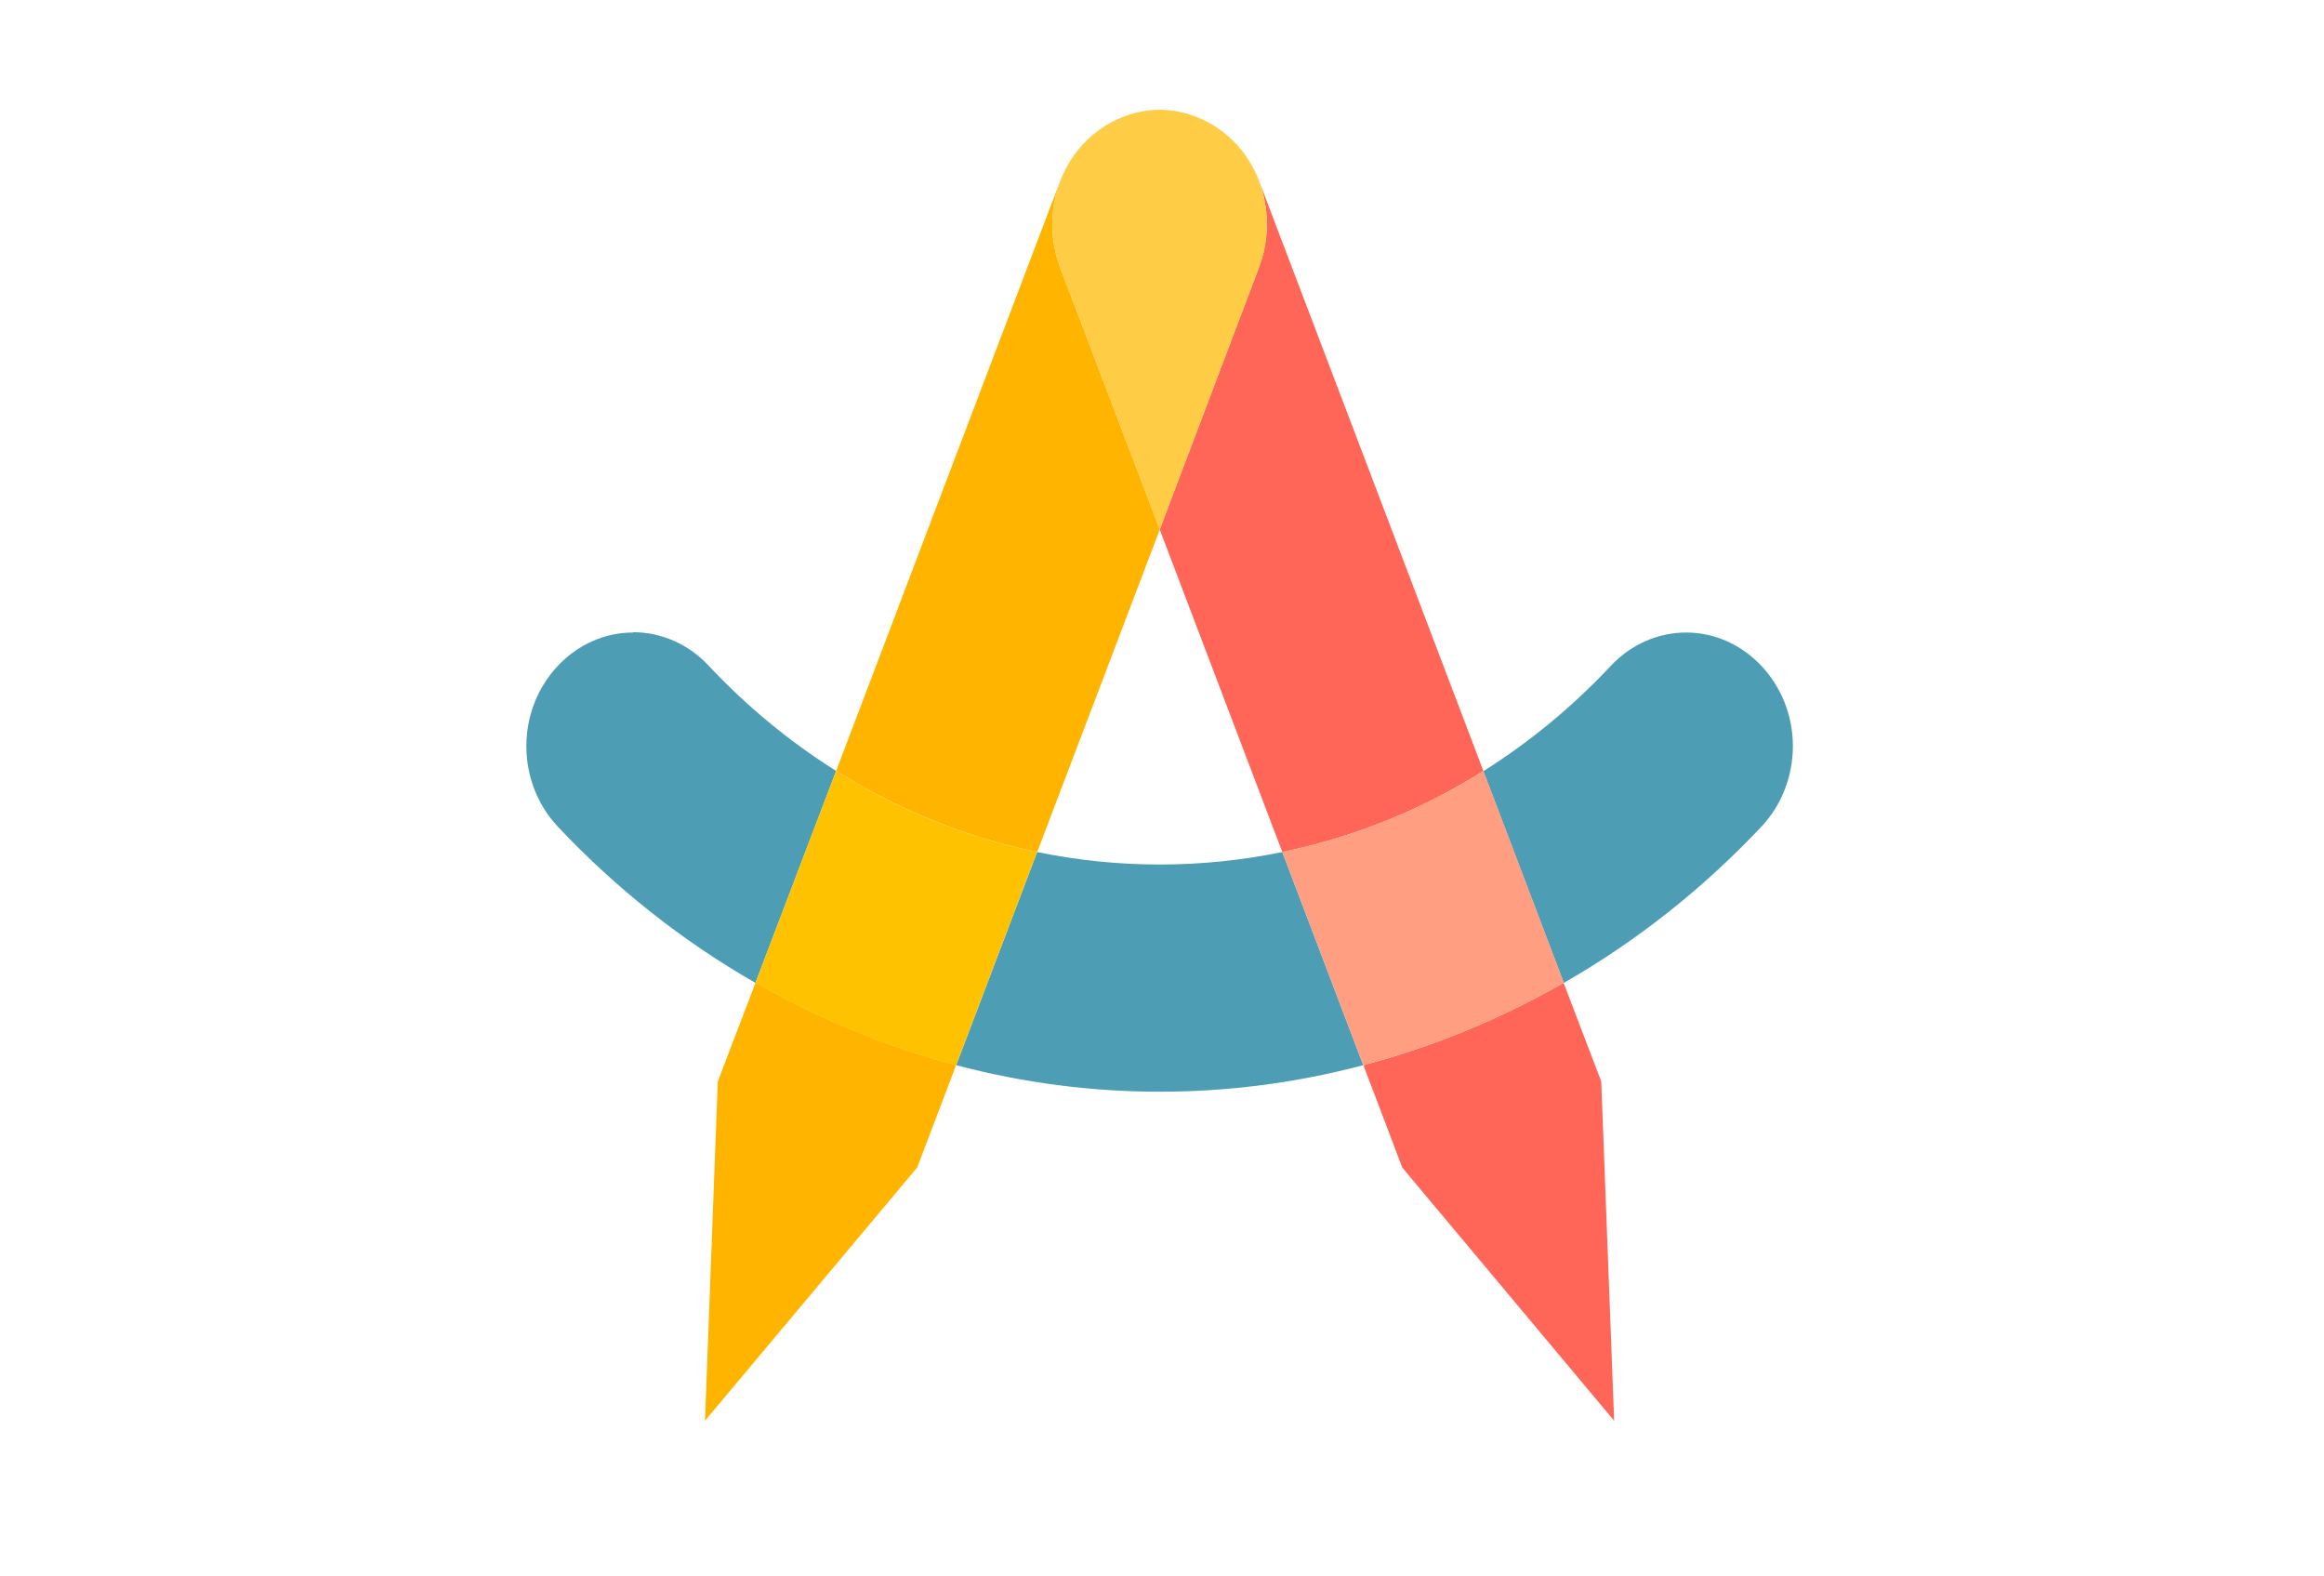
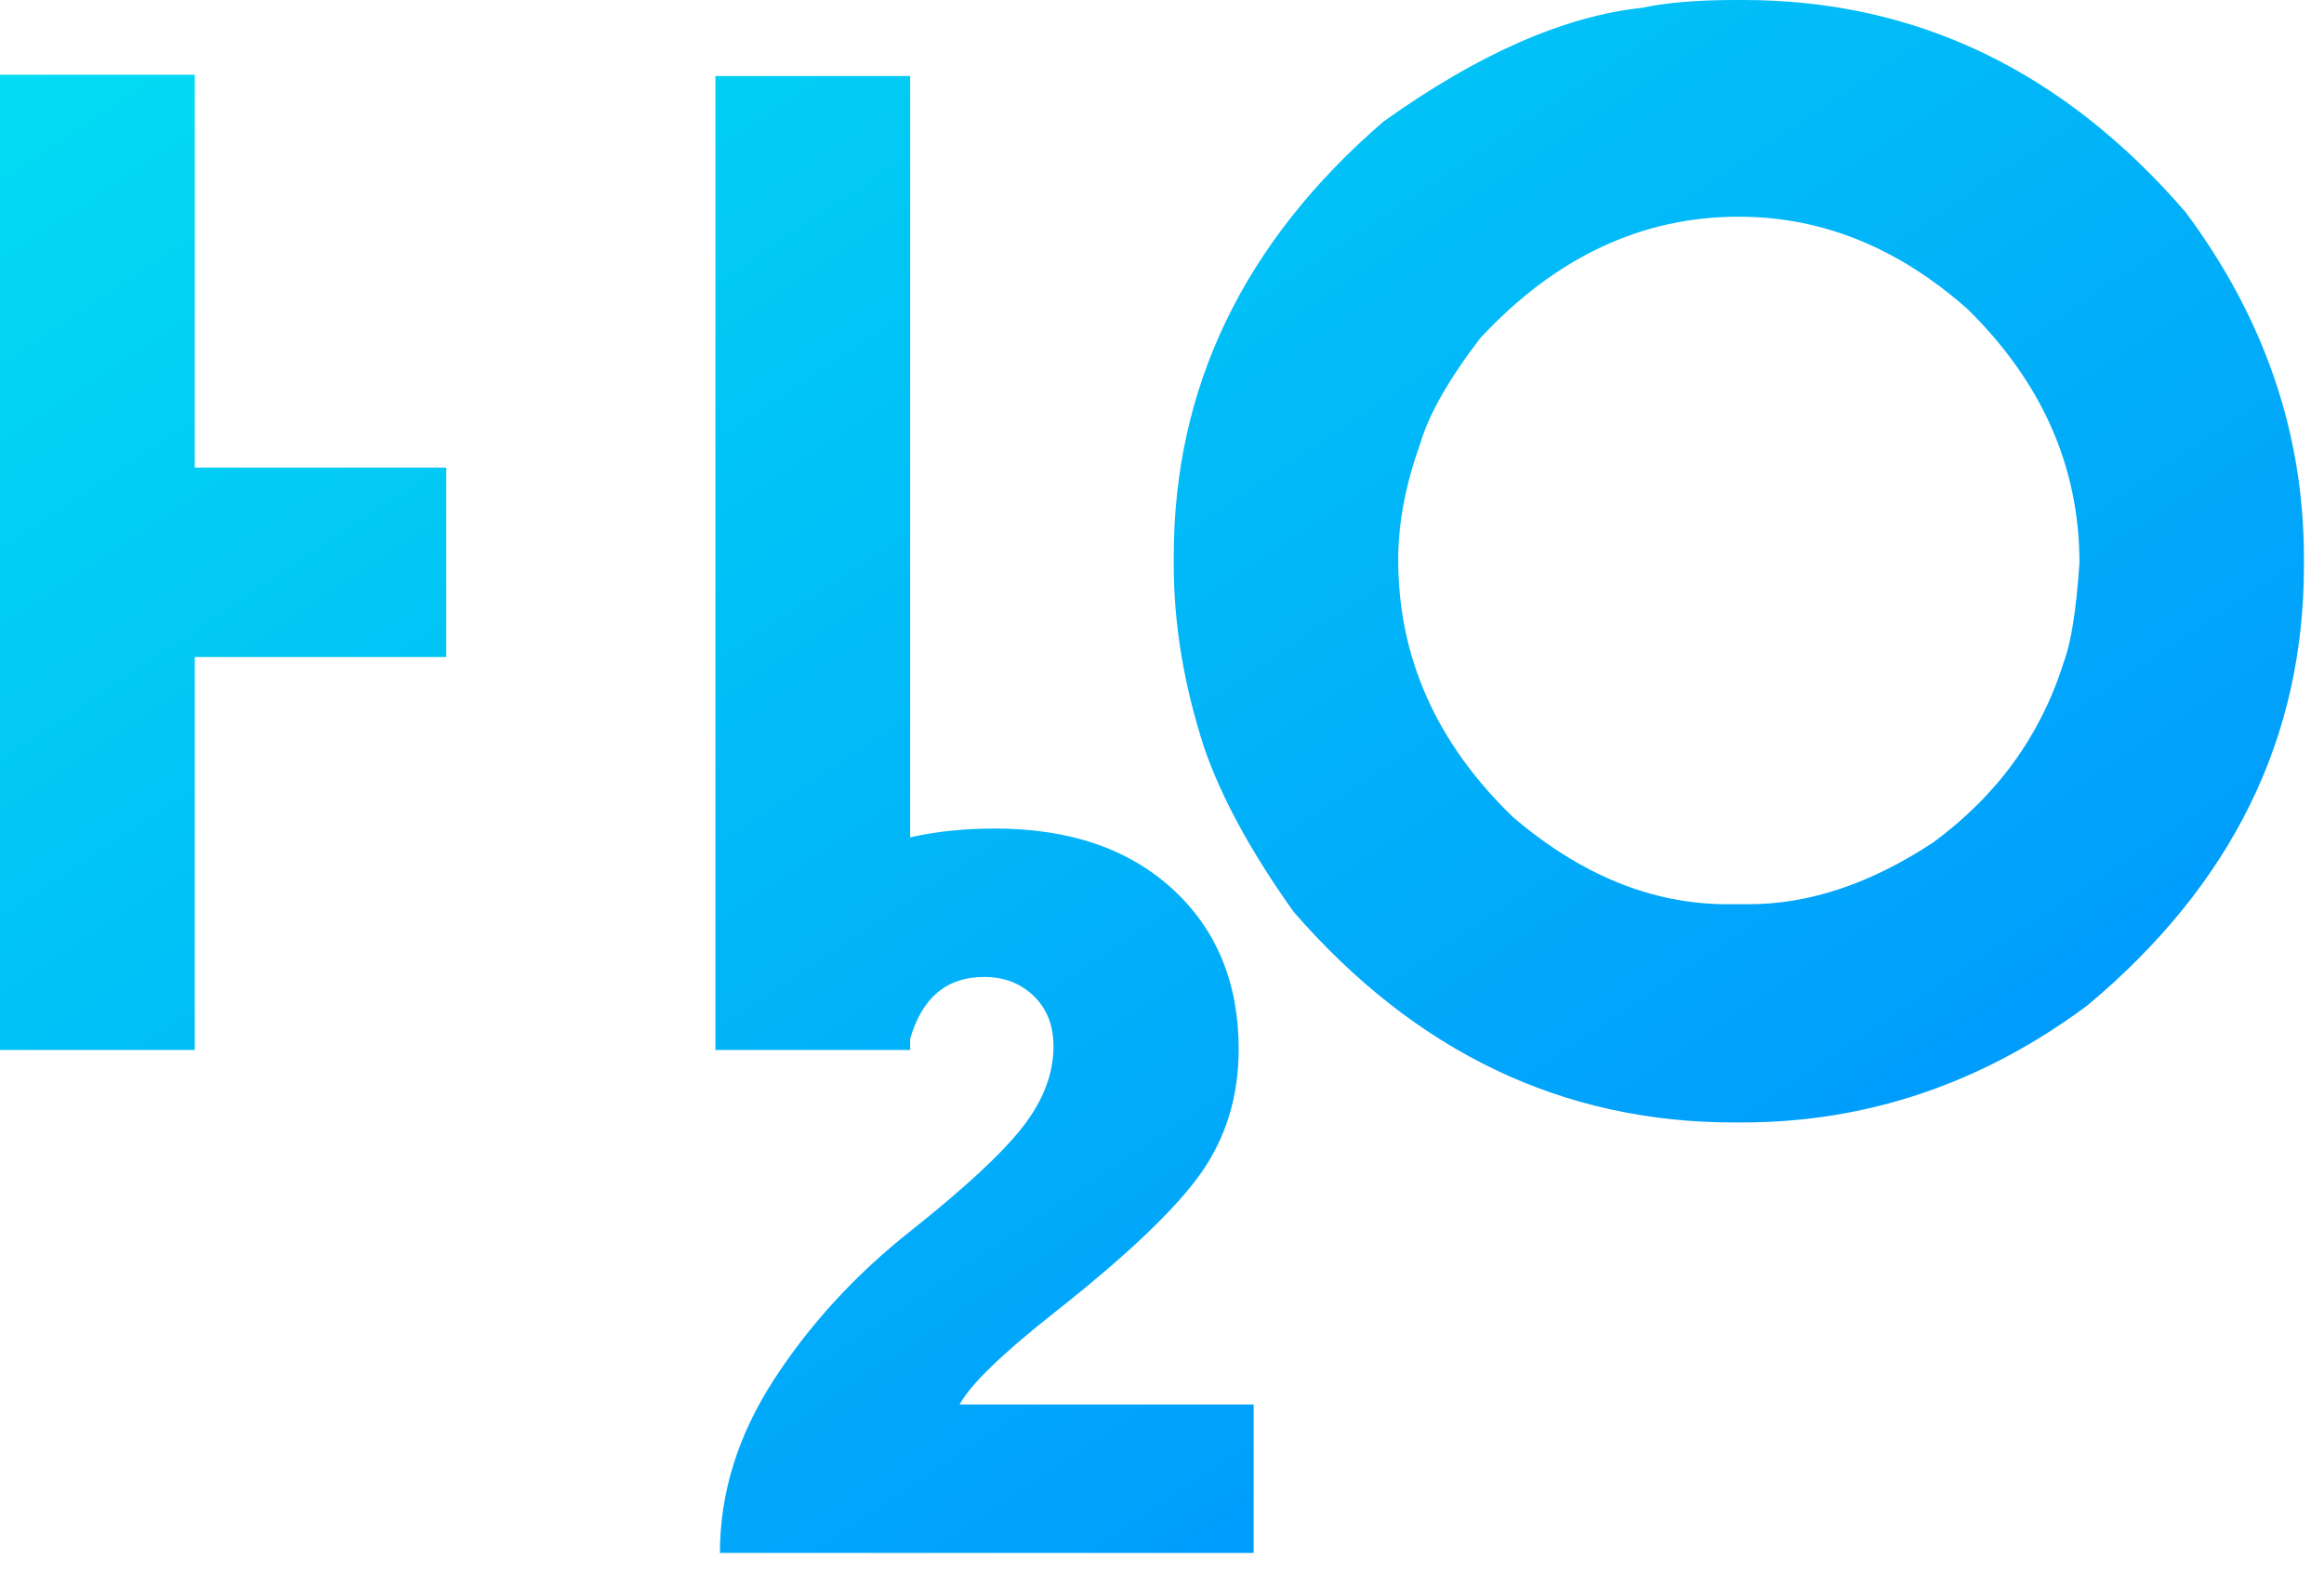
- <svg xmlns="http://www.w3.org/2000/svg" width="100%" height="100%" viewBox="0 0 413 280" version="1.1" xml:space="preserve" style="fill-rule:evenodd;clip-rule:evenodd;stroke-linejoin:round;stroke-miterlimit:1.414;">
-   <g transform="matrix(4.16667,0,0,4.16667,-0,-0)">
-     <g transform="matrix(0.322165,0,0,0.342967,22.4528,4.67935)">
-       <path d="M30.33,108.53L25.33,120.84L23.64,163L51.74,131.5L56.89,118.77C51.388,117.405 45.997,115.63 40.76,113.46C37.206,111.987 33.728,110.334 30.34,108.51L30.33,108.53ZM72.51,5.63C71.751,6.622 71.129,7.712 70.66,8.87L41,82.21C44.363,84.197 47.862,85.944 51.47,87.44C56.677,89.595 62.088,91.22 67.62,92.29L83.85,52.19L70.63,19.55C68.784,14.906 69.498,9.618 72.51,5.63Z" style="fill:rgb(255,181,0);fill-rule:nonzero;" />
-     </g>
-     <g transform="matrix(0.322165,0,0,0.342967,22.4528,4.67935)">
-       <path d="M95.17,5.64C98.162,9.635 98.857,14.917 97,19.55L83.84,52.19L100.07,92.29C105.602,91.219 111.013,89.594 116.22,87.44C119.828,85.944 123.327,84.197 126.69,82.21L97,8.87C96.534,7.716 95.915,6.63 95.16,5.64L95.17,5.64Z" style="fill:rgb(255,102,87);fill-rule:nonzero;" />
-     </g>
-     <g transform="matrix(0.322165,0,0,0.342967,22.4528,4.67935)">
-       <path d="M83.84,0C79.403,0.039 75.221,2.117 72.51,5.63C69.498,9.618 68.784,14.906 70.63,19.55L83.84,52.19L97,19.55C98.857,14.917 98.162,9.635 95.17,5.64C92.461,2.123 88.279,0.041 83.84,0Z" style="fill:rgb(255,204,69);fill-rule:nonzero;" />
-     </g>
-     <g transform="matrix(0.322165,0,0,0.342967,22.4528,4.67935)">
-       <path d="M137.35,108.53C133.962,110.354 130.484,112.006 126.93,113.48C121.693,115.65 116.302,117.425 110.8,118.79L115.95,131.52L144,163L142.29,120.82L137.29,108.51L137.35,108.53Z" style="fill:rgb(255,102,87);fill-rule:nonzero;" />
-     </g>
-     <g transform="matrix(0.322165,0,0,0.342967,22.4528,4.67935)">
-       <path d="M67.61,92.29L56.89,118.79C74.586,123.192 93.094,123.192 110.79,118.79L100.07,92.29C89.349,94.362 78.331,94.362 67.61,92.29ZM14.12,65C14.116,65 14.112,65 14.109,65C6.363,65 -0.011,71.374 -0.011,79.12C-0.011,82.861 1.476,86.453 4.12,89.1C11.858,96.829 20.685,103.385 30.32,108.56L41,82.21C34.838,78.569 29.159,74.164 24.1,69.1C21.452,66.444 17.85,64.953 14.1,64.96L14.12,65ZM153.56,65C149.81,64.993 146.208,66.484 143.56,69.14C138.506,74.199 132.835,78.6 126.68,82.24L137.33,108.56C146.965,103.385 155.792,96.829 163.53,89.1C166.174,86.453 167.661,82.861 167.661,79.12C167.661,71.374 161.287,65 153.541,65C153.538,65 153.534,65 153.53,65L153.56,65Z" style="fill:rgb(77,158,181);fill-rule:nonzero;" />
-     </g>
-     <g transform="matrix(0.322165,0,0,0.342967,22.4528,4.67935)">
-       <path d="M41,82.21L30.33,108.53C33.718,110.354 37.196,112.007 40.75,113.48C45.987,115.65 51.378,117.425 56.88,118.79L67.6,92.29C62.068,91.22 56.657,89.595 51.45,87.44C47.848,85.944 44.357,84.196 41,82.21Z" style="fill:rgb(255,194,0);fill-rule:nonzero;" />
-     </g>
-     <g transform="matrix(0.322165,0,0,0.342967,22.4528,4.67935)">
-       <path d="M126.69,82.21C123.327,84.197 119.828,85.944 116.22,87.44C111.013,89.594 105.602,91.219 100.07,92.29L110.79,118.79C116.292,117.425 121.683,115.65 126.92,113.48C130.474,112.006 133.952,110.354 137.34,108.53L126.69,82.21Z" style="fill:rgb(255,158,128);fill-rule:nonzero;" />
-     </g>
+ <svg xmlns="http://www.w3.org/2000/svg" width="99px" height="67px" viewBox="0 0 99 67" version="1.1">
+   <defs>
+     <linearGradient x1="100%" y1="100%" x2="0%" y2="0%" id="linearGradient-1">
+       <stop stop-color="#0089FF" offset="0%" />
+       <stop stop-color="#02DEF2" offset="100%" />
+     </linearGradient>
+   </defs>
+   <g id="logo" stroke="none" stroke-width="1" fill="none" fill-rule="evenodd">
+     <path d="M0,3.183 L8.297,3.183 L8.297,19.92 L19.01,19.92 L19.01,27.987 L8.297,27.987 L8.297,44.725 L0,44.725 L0,3.183 Z M38.772,35.667 L38.772,3.24 L30.476,3.24 L30.476,44.725 L38.772,44.725 L38.772,44.244 C39.282,42.491 40.331,41.614 41.92,41.614 C42.771,41.614 43.476,41.885 44.037,42.426 C44.598,42.968 44.878,43.683 44.878,44.572 C44.878,45.732 44.443,46.873 43.573,47.994 C42.703,49.116 41.098,50.604 38.759,52.46 C36.42,54.316 34.486,56.424 32.959,58.782 C31.432,61.141 30.668,63.596 30.668,66.148 L53.404,66.148 L53.404,59.826 L40.876,59.826 C41.34,58.976 42.674,57.68 44.878,55.94 C47.971,53.504 50.059,51.523 51.142,49.995 C52.225,48.468 52.766,46.699 52.766,44.688 C52.766,41.866 51.828,39.594 49.953,37.873 C48.078,36.153 45.555,35.292 42.384,35.292 C41.071,35.292 39.867,35.417 38.772,35.667 Z M73.939,0 L74.271,0 C81.62,0 87.896,3.01 93.098,9.031 C96.462,13.547 98.145,18.461 98.145,23.773 L98.145,24.105 C98.145,31.454 95.068,37.697 88.914,42.832 C84.443,46.152 79.54,47.812 74.205,47.812 L73.873,47.812 C66.568,47.812 60.315,44.824 55.113,38.848 C53.298,36.302 52.025,33.967 51.295,31.842 C50.432,29.186 50,26.585 50,24.039 L50,23.707 C50,16.491 52.977,10.315 58.932,5.18 C62.96,2.302 66.635,0.686 69.955,0.332 C70.973,0.111 72.301,0 73.939,0 Z M59.562,23.84 C59.562,28.001 61.189,31.654 64.443,34.797 C67.343,37.276 70.387,38.516 73.574,38.516 L74.504,38.516 C77.072,38.516 79.684,37.641 82.34,35.893 C85.085,33.878 86.944,31.311 87.918,28.189 C88.228,27.37 88.449,25.965 88.582,23.973 C88.582,19.9 86.999,16.303 83.834,13.182 C80.868,10.548 77.614,9.23 74.072,9.23 C69.933,9.23 66.258,10.957 63.049,14.41 C61.699,16.181 60.846,17.686 60.492,18.926 C59.872,20.652 59.562,22.29 59.562,23.84 Z" id="Combined-Shape" fill="url(#linearGradient-1)" />
  </g>
</svg>
